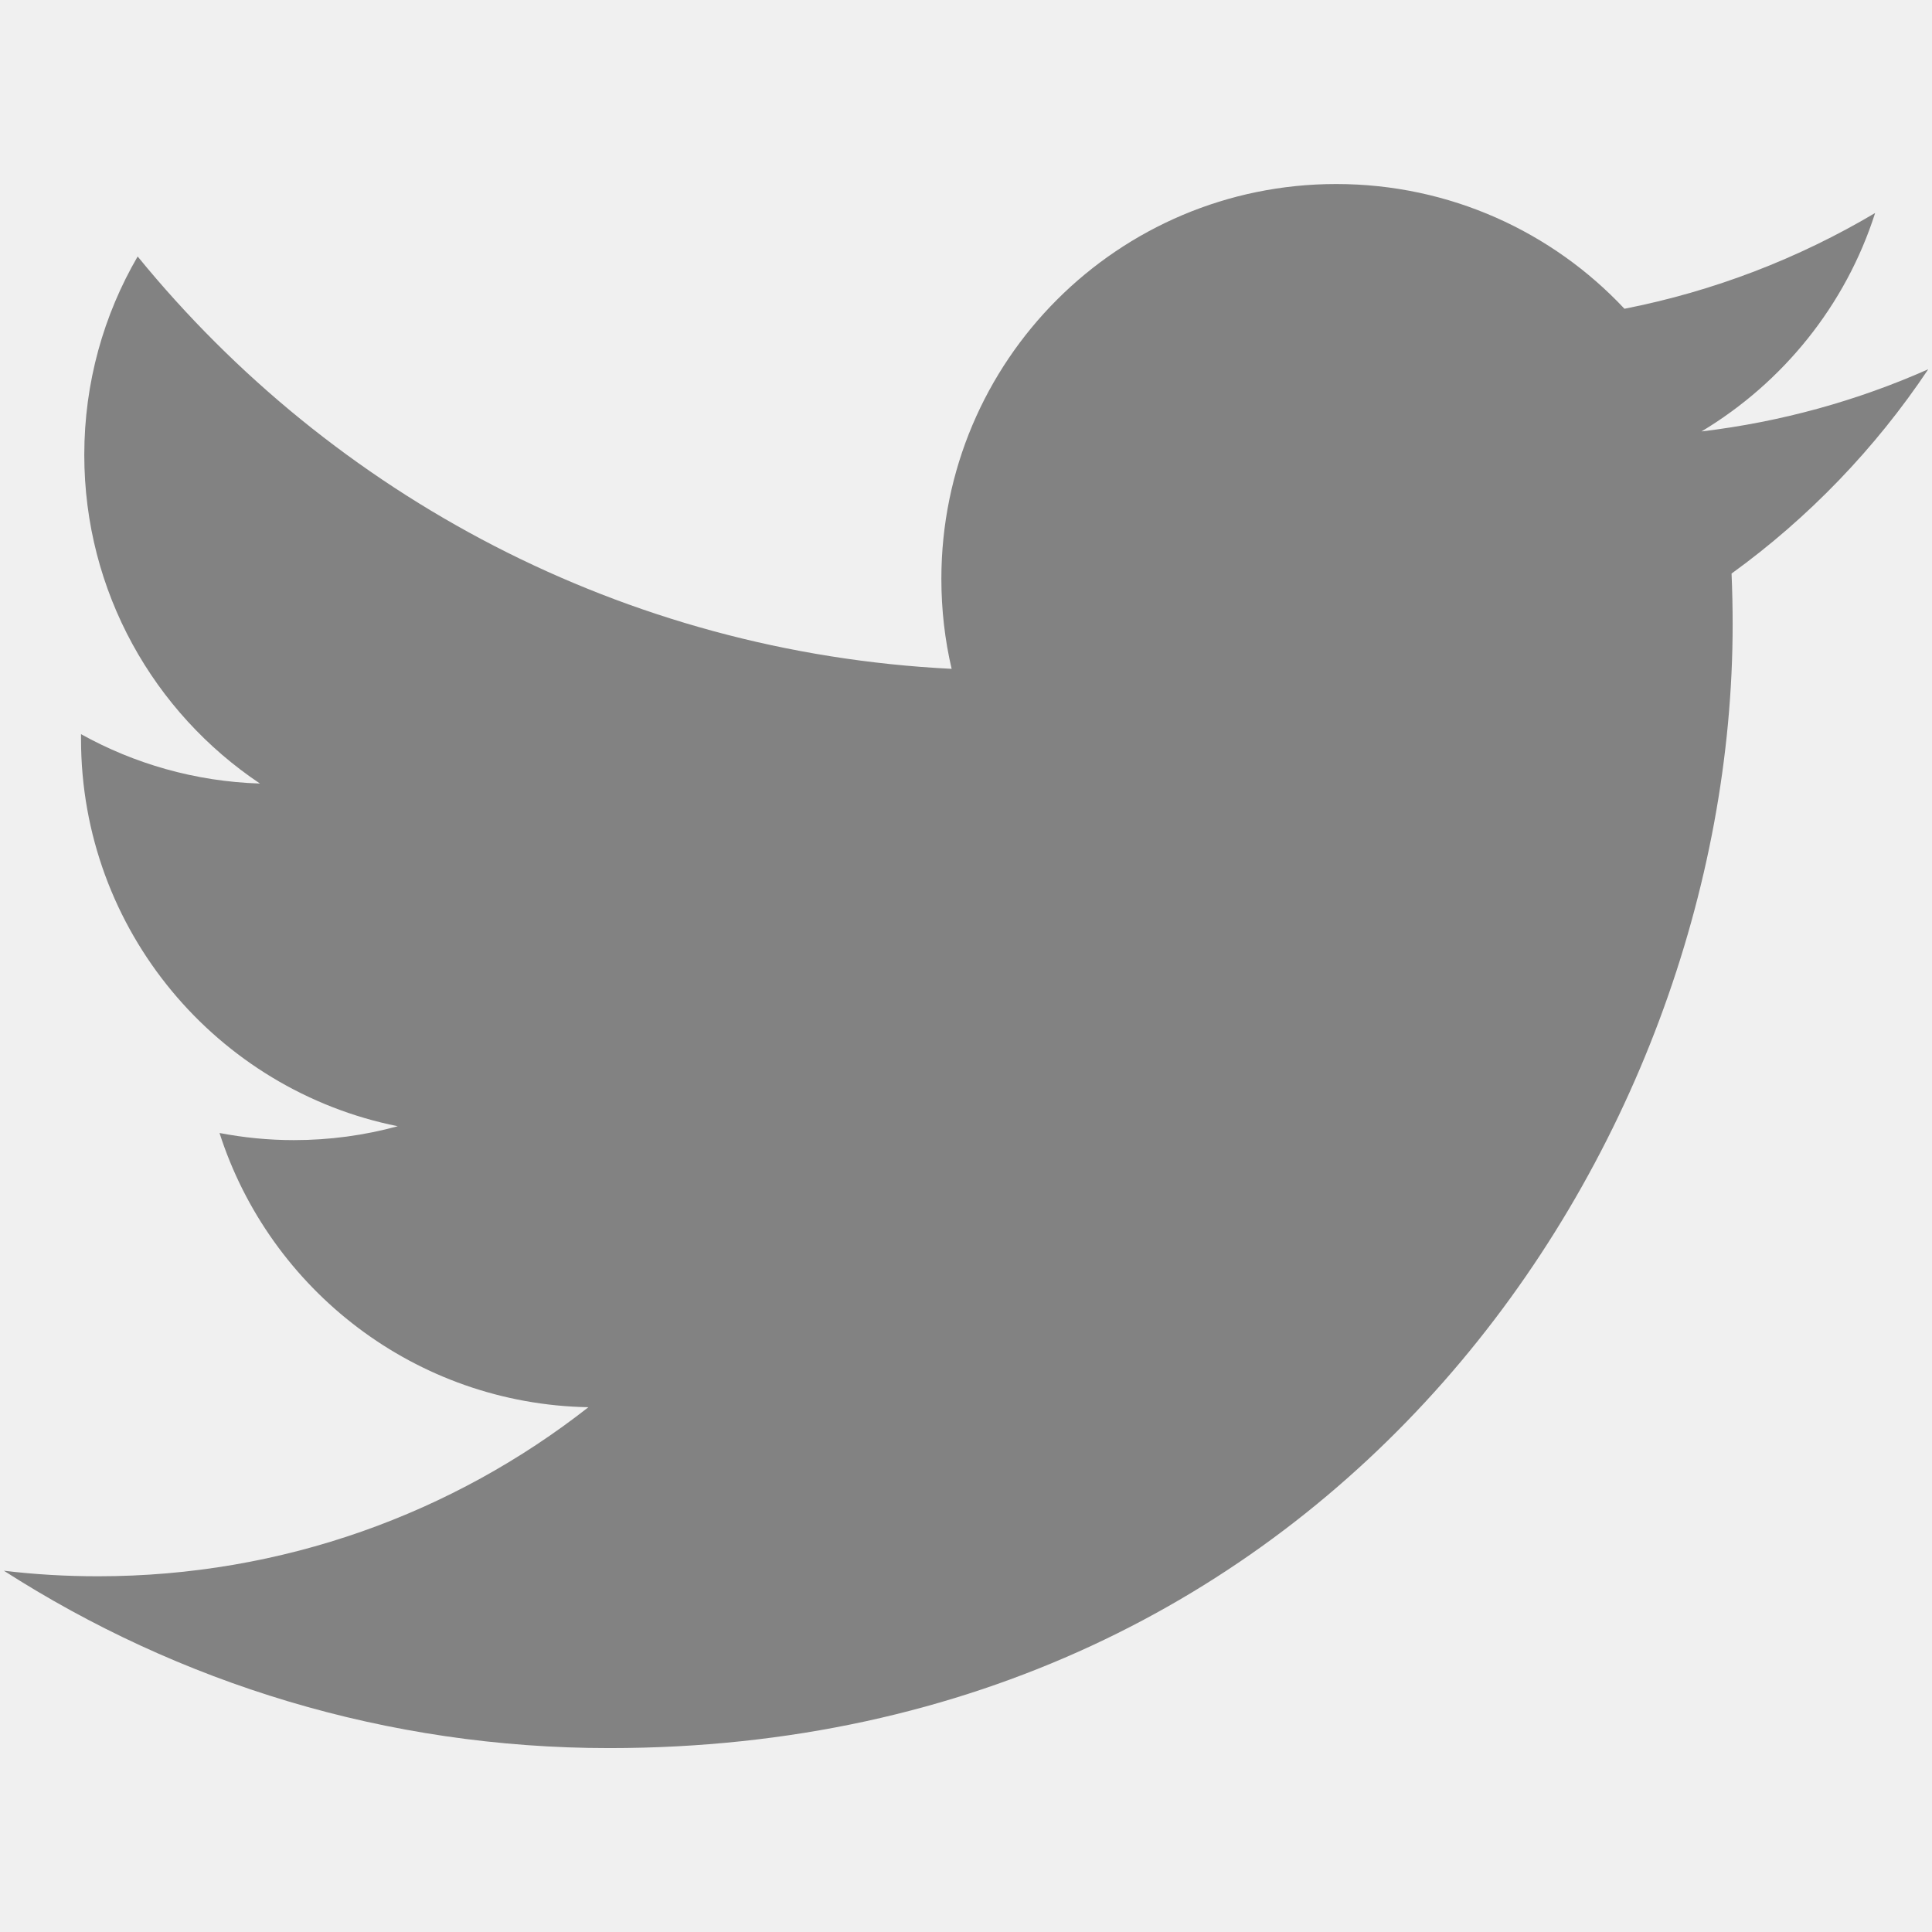
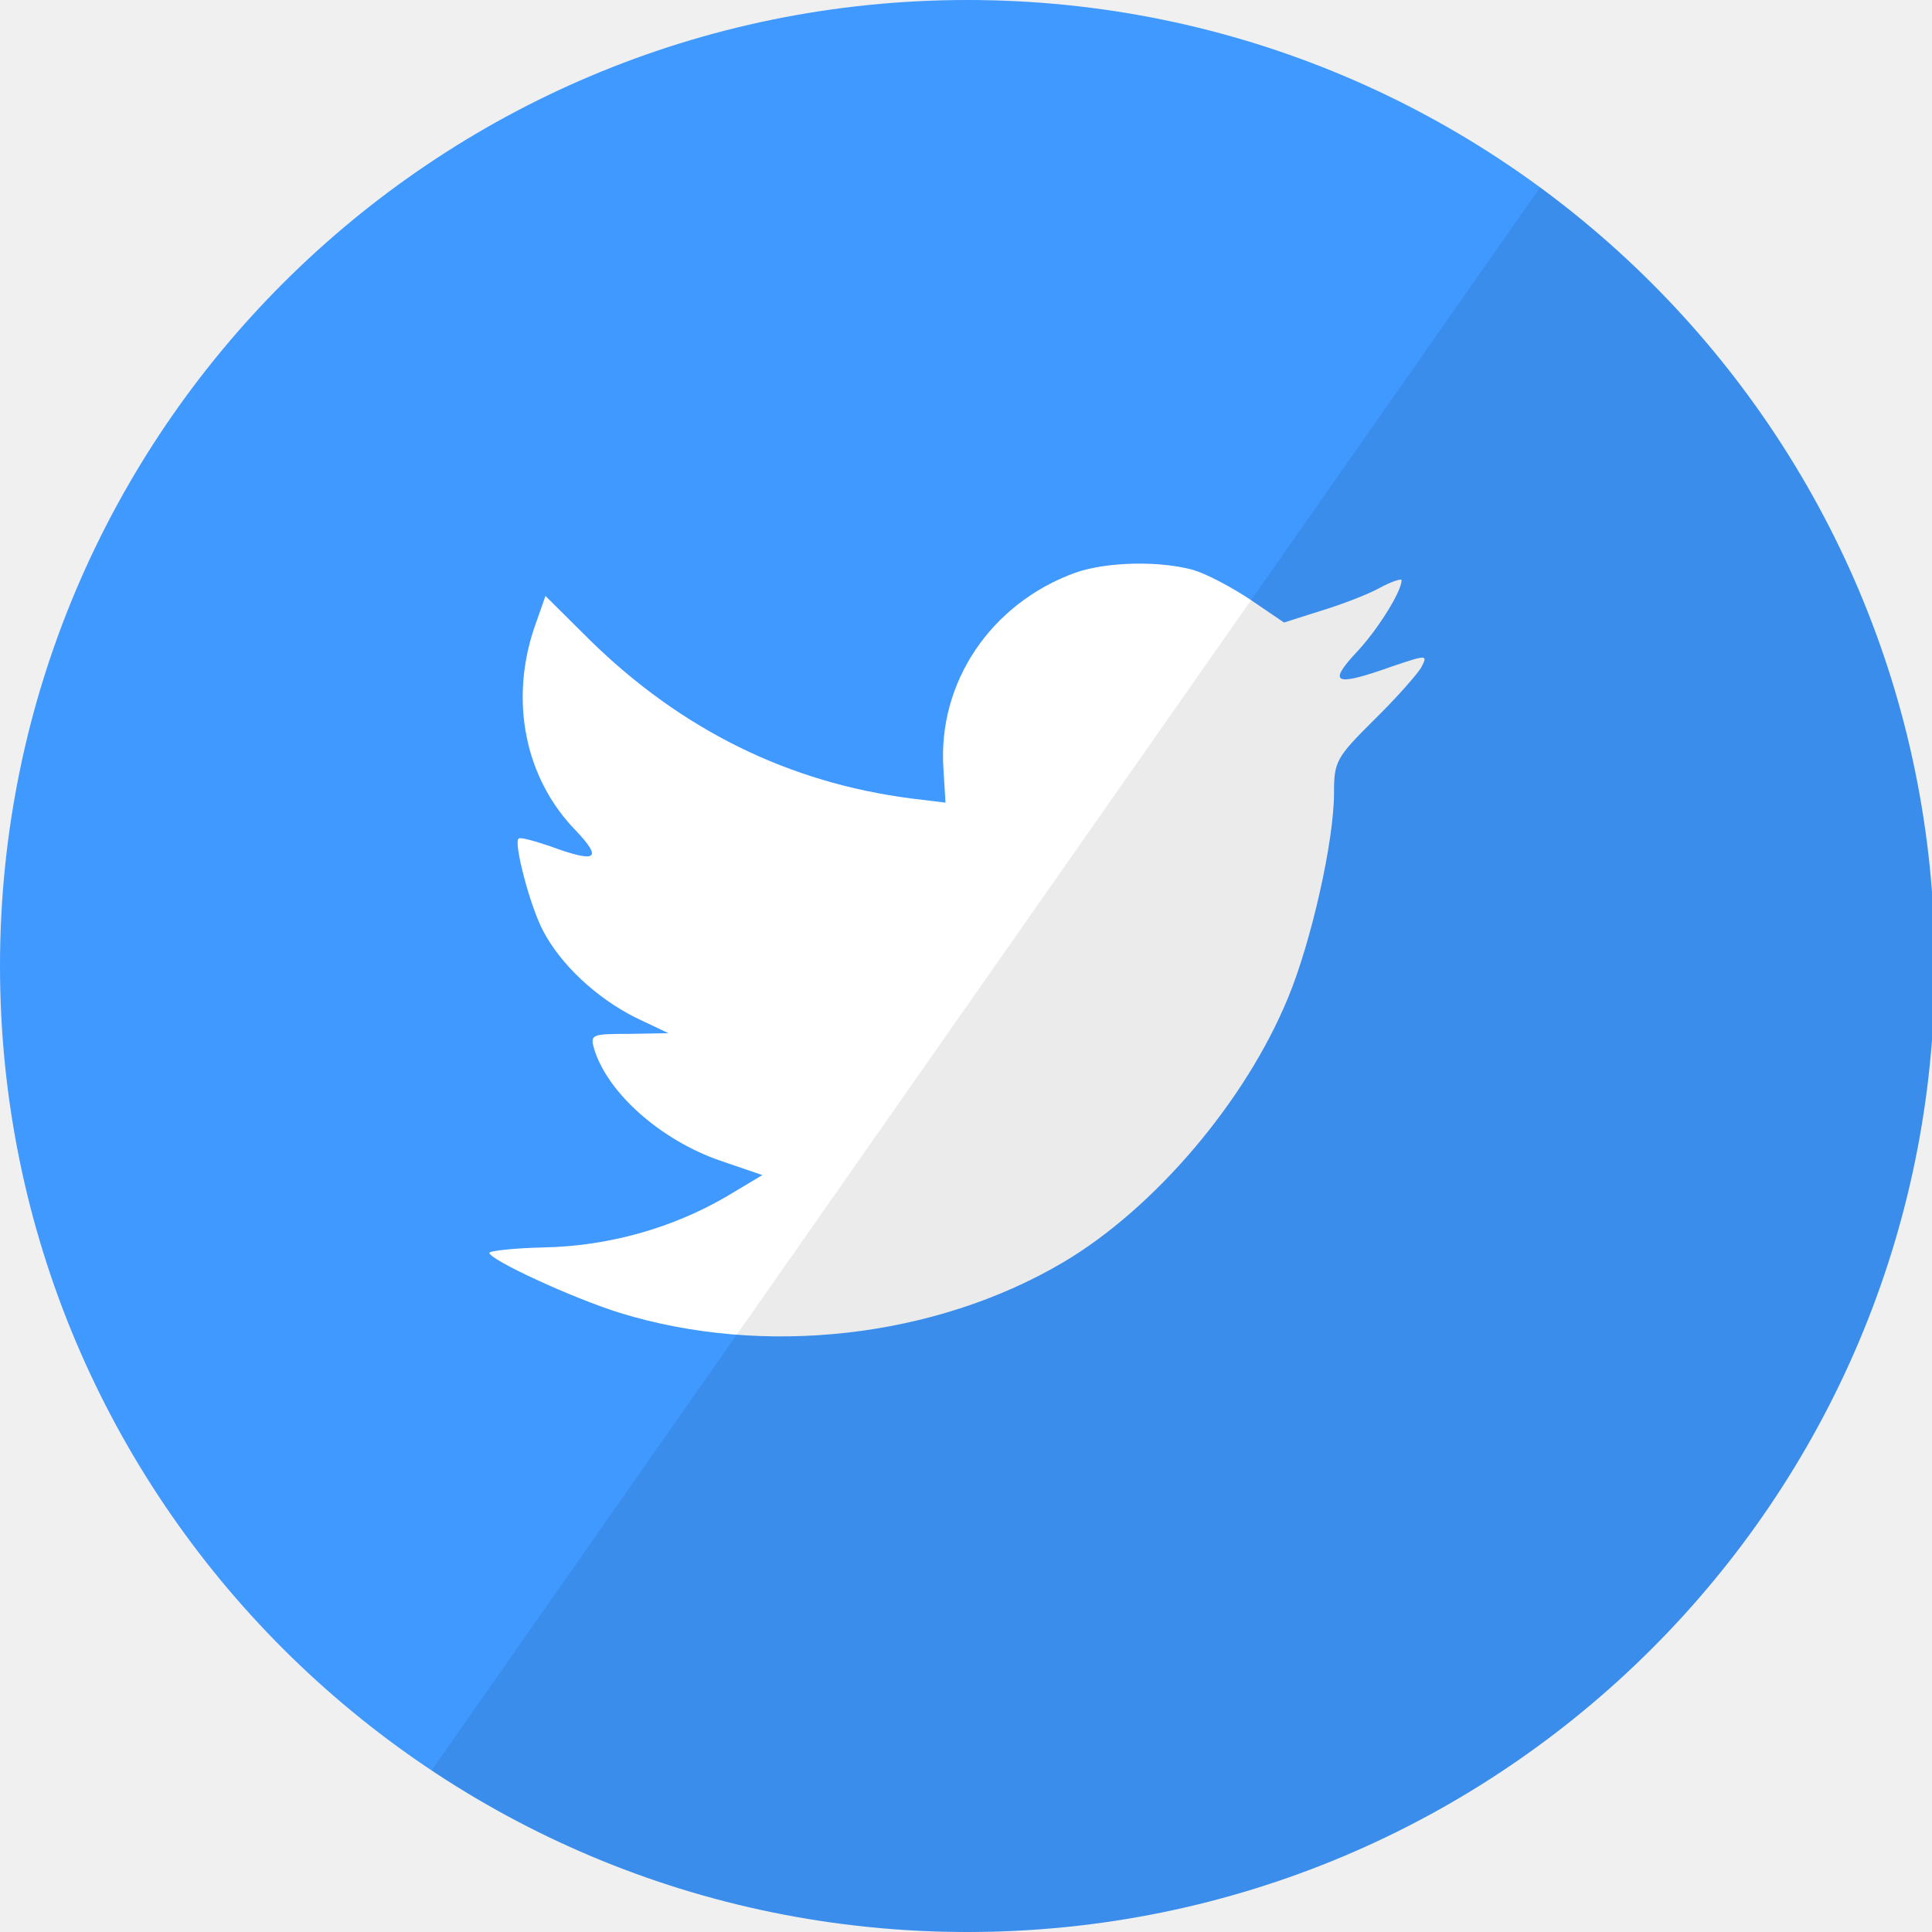
- <svg viewBox="0 0 16 16">
-   <path fill="#828282" d="M15.969,3.058c-0.586,0.26-1.217,0.436-1.878,0.515c0.675-0.405,1.194-1.045,1.438-1.809c-0.632,0.375-1.332,0.647-2.076,0.793c-0.596-0.636-1.446-1.033-2.387-1.033c-1.806,0-3.27,1.464-3.27,3.27 c0,0.256,0.029,0.506,0.085,0.745C5.163,5.404,2.753,4.102,1.14,2.124C0.859,2.607,0.698,3.168,0.698,3.767 c0,1.134,0.577,2.135,1.455,2.722C1.616,6.472,1.112,6.325,0.671,6.08c0,0.014,0,0.027,0,0.041c0,1.584,1.127,2.906,2.623,3.206 C3.02,9.402,2.731,9.442,2.433,9.442c-0.211,0-0.416-0.021-0.615-0.059c0.416,1.299,1.624,2.245,3.055,2.271 c-1.119,0.877-2.529,1.4-4.061,1.4c-0.264,0-0.524-0.015-0.78-0.046c1.447,0.928,3.166,1.469,5.013,1.469 c6.015,0,9.304-4.983,9.304-9.304c0-0.142-0.003-0.283-0.009-0.423C14.976,4.29,15.531,3.714,15.969,3.058z" />
+ <svg xmlns="http://www.w3.org/2000/svg" width="60px" height="60px" viewBox="0 0 60 60" version="1.1">
+   <description>Created with Sketch (http://www.bohemiancoding.com/sketch)</description>
+   <defs />
+   <g id="Page-1" stroke="none" stroke-width="1" fill="none" fill-rule="evenodd">
+     <g id="Twitter">
+       <g>
+         <path d="M0,30 C0,13.431 13.451,0 30.043,0 C46.636,0 60.087,13.431 60.087,30 C60.087,46.569 46.636,60 30.043,60 C13.451,60 0,46.569 0,30 Z M0,30" fill="#4099FF" />
+         <path d="M29.3,23.888 L29.363,24.926 L28.314,24.799 C24.494,24.312 21.158,22.659 18.325,19.884 L16.94,18.507 L16.583,19.524 C15.828,21.791 16.31,24.185 17.884,25.795 C18.724,26.684 18.535,26.812 17.087,26.282 C16.583,26.112 16.143,25.985 16.101,26.049 C15.954,26.197 16.457,28.125 16.856,28.888 C17.402,29.947 18.514,30.985 19.731,31.599 L20.759,32.087 L19.542,32.108 C18.367,32.108 18.325,32.129 18.451,32.574 C18.871,33.951 20.528,35.413 22.375,36.048 L23.676,36.493 L22.543,37.171 C20.864,38.146 18.892,38.696 16.919,38.739 C15.975,38.76 15.198,38.845 15.198,38.908 C15.198,39.12 17.758,40.306 19.248,40.772 C23.718,42.149 29.027,41.556 33.014,39.205 C35.847,37.531 38.68,34.205 40.002,30.985 C40.715,29.269 41.429,26.134 41.429,24.629 C41.429,23.655 41.492,23.528 42.667,22.363 C43.359,21.685 44.01,20.943 44.136,20.731 C44.346,20.329 44.325,20.329 43.254,20.689 C41.471,21.325 41.219,21.24 42.1,20.287 C42.751,19.609 43.527,18.38 43.527,18.02 C43.527,17.956 43.212,18.062 42.856,18.253 C42.478,18.465 41.639,18.782 41.009,18.973 L39.876,19.333 L38.848,18.634 C38.281,18.253 37.484,17.829 37.064,17.702 C35.994,17.405 34.357,17.448 33.392,17.787 C30.769,18.74 29.111,21.197 29.3,23.888 Z M29.3,23.888" id="Path" fill="#FFFFFF" />
+         <path d="M60.087,30 C60.087,46.569 46.636,60 30.043,60 C23.89,60 18.168,58.153 13.404,54.983 L47.829,5.819 C55.263,11.281 60.087,20.078 60.087,30 Z M60.087,30" id="reflec" fill-opacity="0.08" fill="#000000" />
+       </g>
+     </g>
+   </g>
</svg>
